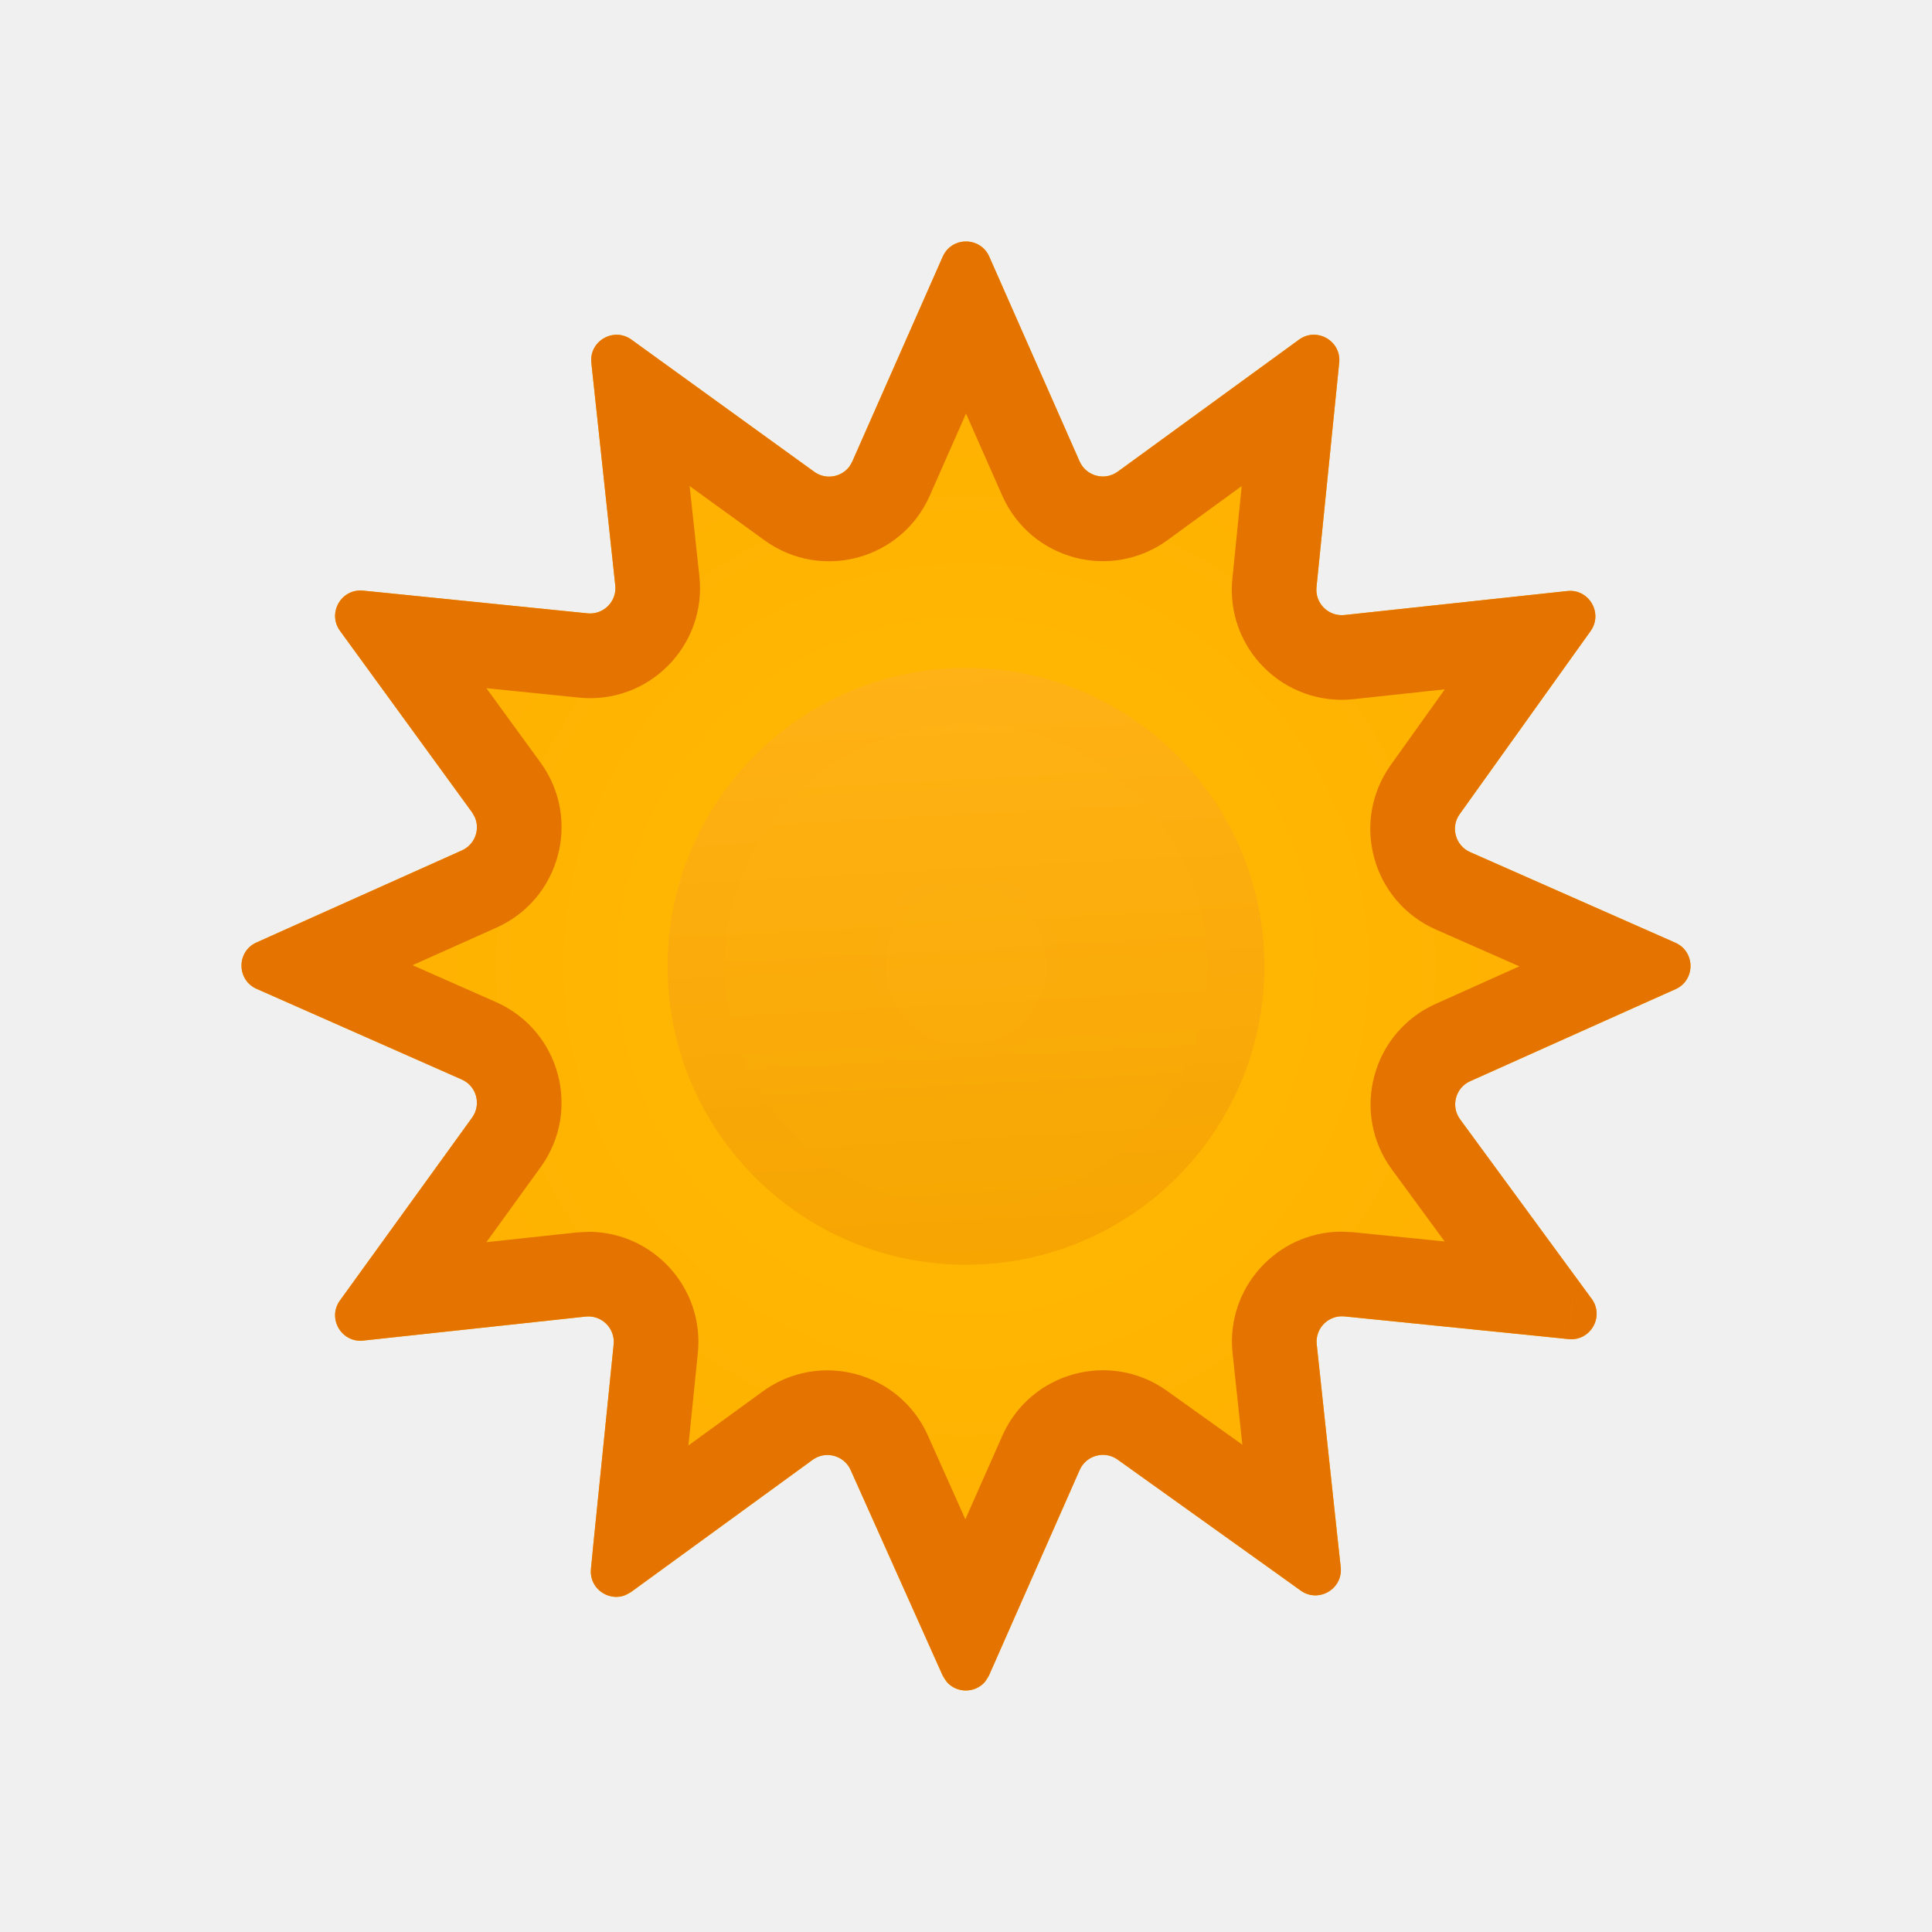
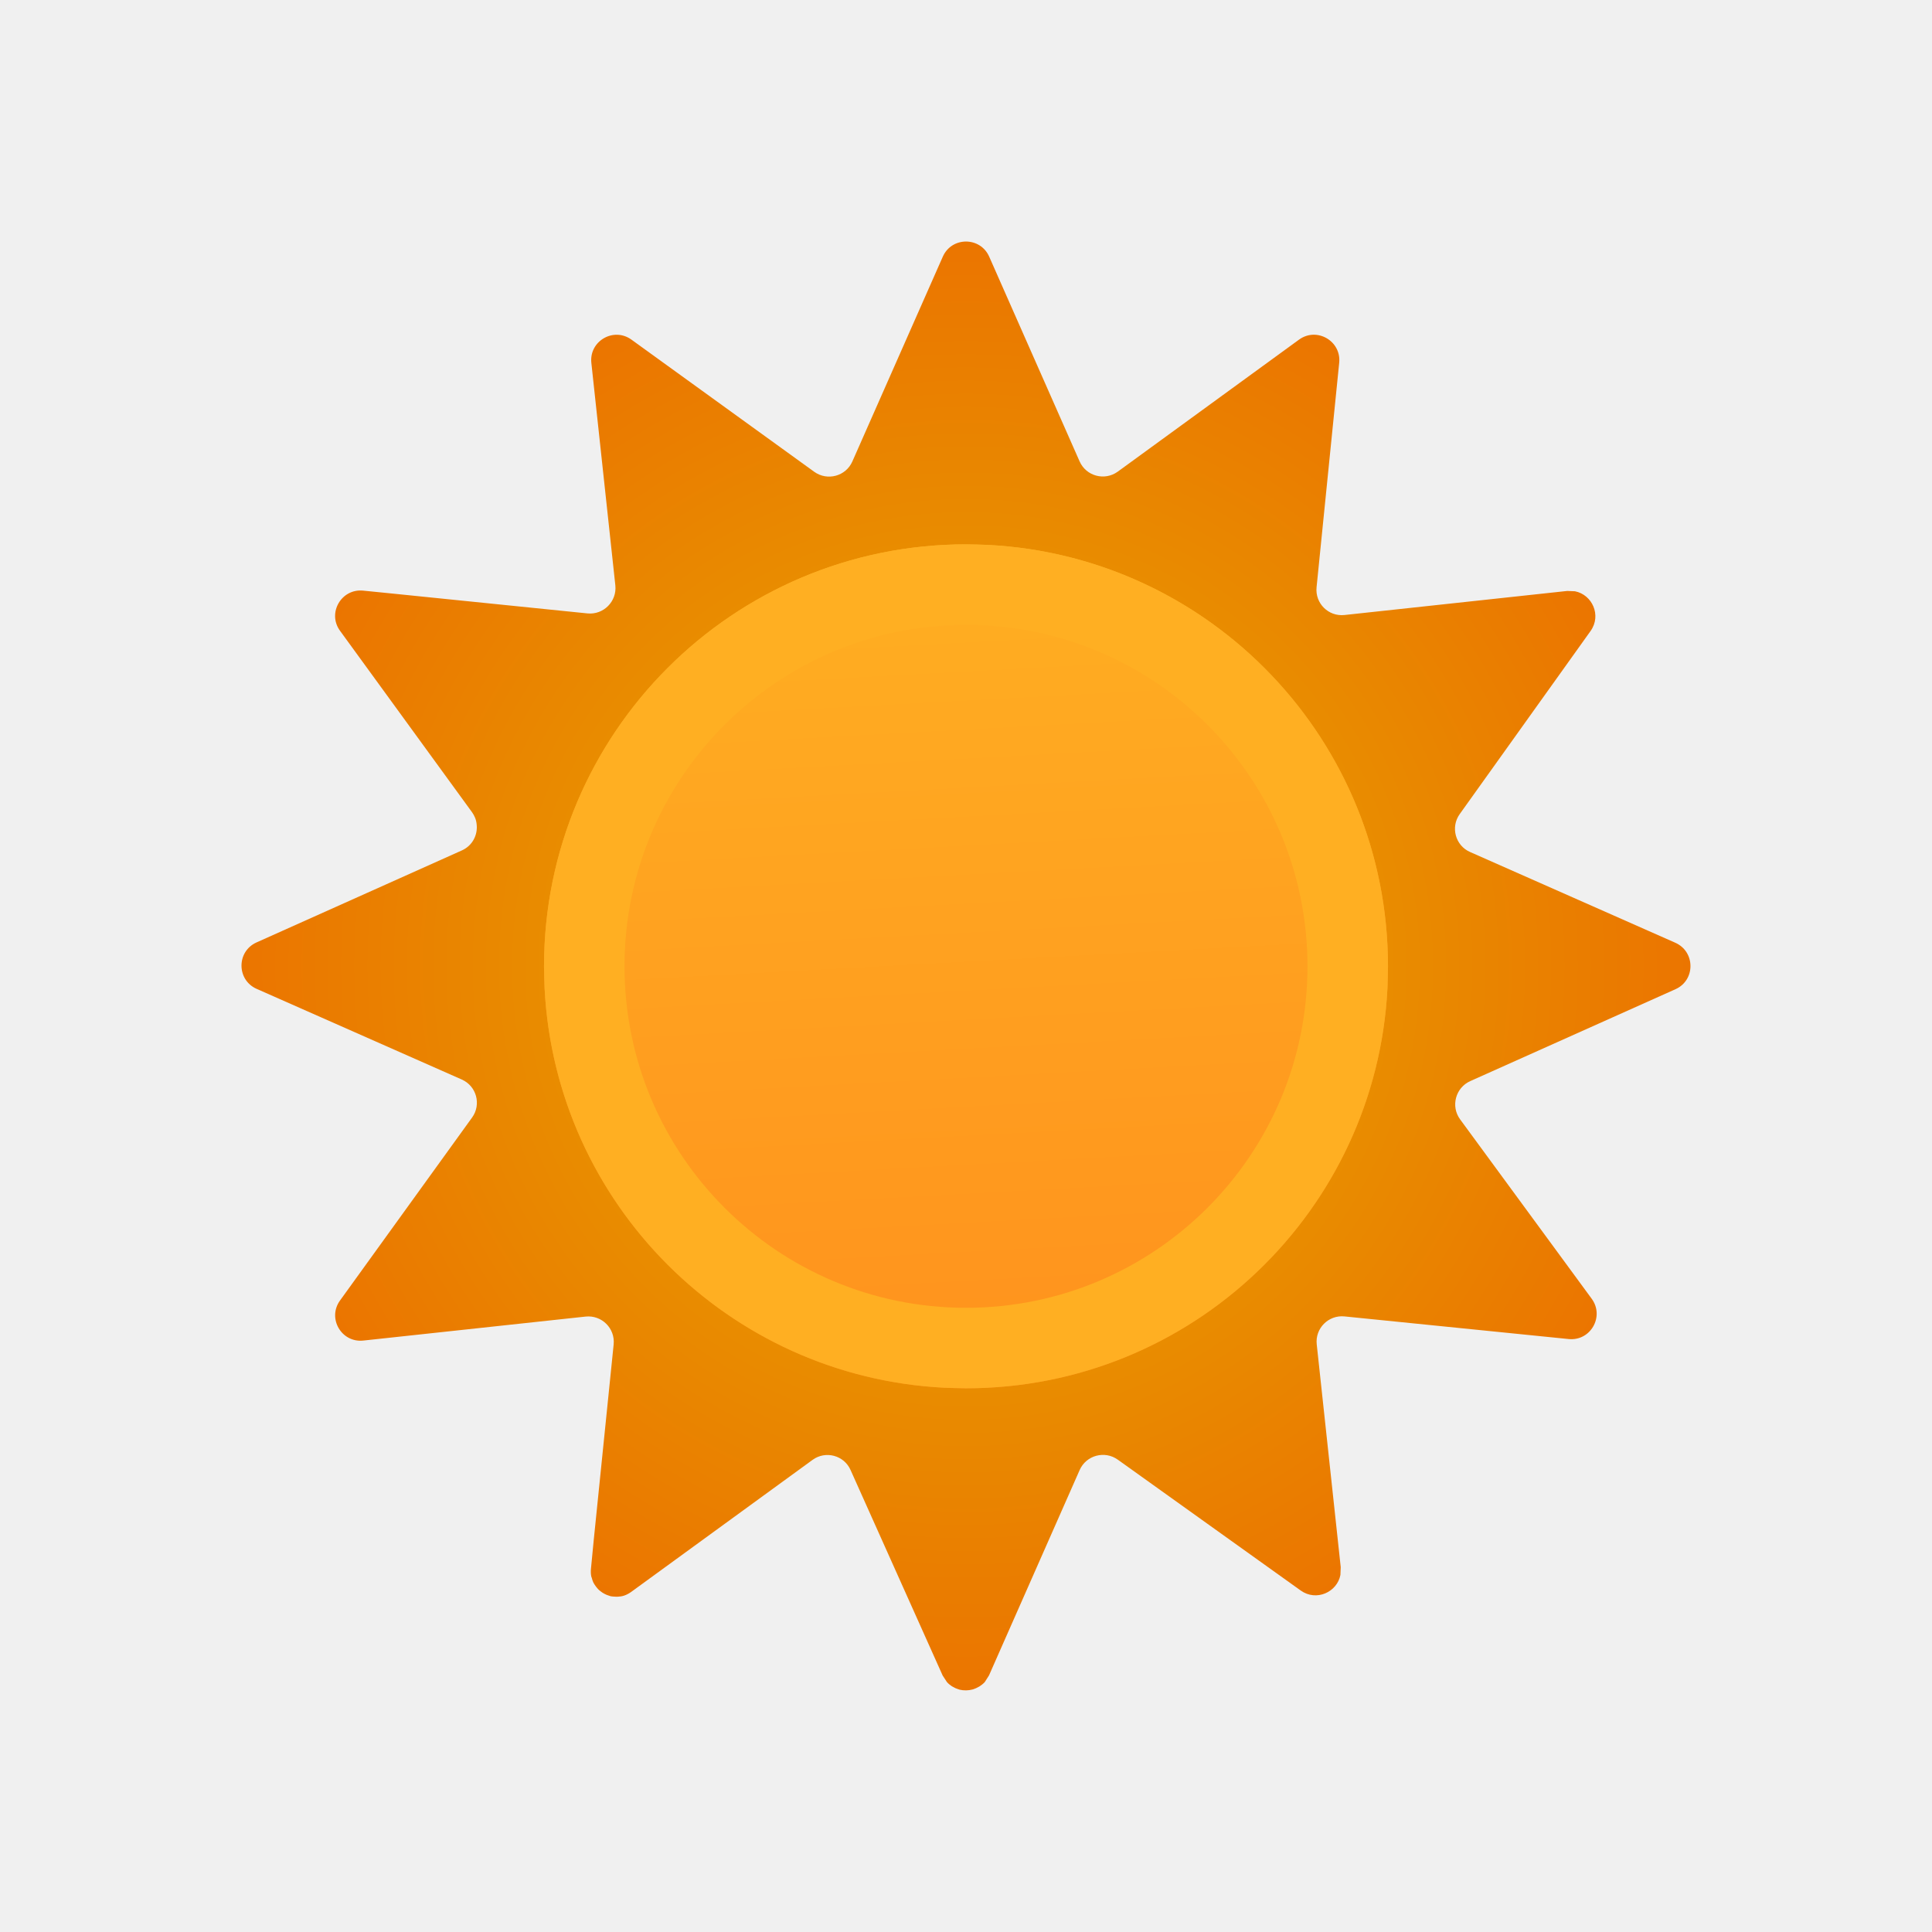
<svg xmlns="http://www.w3.org/2000/svg" width="24" height="24" viewBox="0 0 24 24" fill="none">
  <g clip-path="url(#clip0_1607_1016)">
-     <path d="M18.138 13.905C18.019 13.743 18.08 13.513 18.263 13.431L20.814 12.288C21.063 12.176 21.062 11.822 20.812 11.711L18.262 10.585C18.079 10.504 18.016 10.275 18.133 10.113L19.759 7.839C19.917 7.617 19.739 7.312 19.469 7.342L16.702 7.64C16.502 7.661 16.334 7.494 16.354 7.294L16.636 4.506C16.664 4.235 16.357 4.059 16.137 4.219L13.885 5.859C13.723 5.977 13.492 5.915 13.411 5.731L12.289 3.188C12.178 2.937 11.822 2.937 11.711 3.188L10.588 5.732C10.507 5.916 10.278 5.978 10.115 5.861L7.844 4.219C7.623 4.059 7.316 4.237 7.346 4.508L7.643 7.272C7.665 7.471 7.497 7.639 7.298 7.619L4.51 7.337C4.239 7.31 4.063 7.616 4.224 7.837L5.864 10.091C5.982 10.253 5.921 10.482 5.738 10.564L3.186 11.708C2.937 11.819 2.938 12.174 3.188 12.284L5.736 13.41C5.92 13.491 5.982 13.72 5.865 13.883L4.223 16.155C4.063 16.376 4.241 16.683 4.513 16.653L7.275 16.355C7.475 16.334 7.643 16.501 7.623 16.701L7.341 19.489C7.313 19.761 7.62 19.936 7.84 19.776L10.094 18.135C10.255 18.017 10.485 18.078 10.567 18.261L11.71 20.814C11.822 21.063 12.176 21.062 12.286 20.812L13.412 18.261C13.493 18.078 13.722 18.015 13.884 18.132L16.158 19.759C16.379 19.917 16.684 19.739 16.655 19.468L16.357 16.701C16.335 16.501 16.503 16.333 16.702 16.353L19.486 16.635C19.758 16.662 19.934 16.355 19.772 16.134L18.138 13.905Z" fill="url(#paint0_radial_1607_1016)" />
-     <path d="M11.711 3.188C11.822 2.937 12.178 2.937 12.289 3.188L13.411 5.731C13.492 5.915 13.723 5.977 13.885 5.859L16.137 4.219C16.357 4.059 16.664 4.235 16.636 4.506L16.354 7.294C16.334 7.494 16.502 7.661 16.702 7.64L19.469 7.342C19.739 7.312 19.917 7.617 19.759 7.839L18.133 10.113C18.016 10.275 18.079 10.504 18.262 10.585L20.812 11.711C21.062 11.822 21.063 12.176 20.814 12.288L20.495 12.43L18.263 13.431C18.08 13.513 18.019 13.743 18.138 13.905L19.565 15.852L19.517 16.321L19.138 16.599L16.702 16.353C16.503 16.333 16.335 16.501 16.357 16.701L16.616 19.116L16.34 19.502L15.87 19.552L13.884 18.132C13.722 18.015 13.493 18.078 13.412 18.261L12.286 20.812L12.234 20.894C12.111 21.035 11.886 21.035 11.763 20.895L11.71 20.814L10.567 18.261C10.485 18.078 10.255 18.017 10.094 18.135L7.84 19.776L7.754 19.821C7.548 19.891 7.317 19.727 7.341 19.489L7.375 19.137L7.623 16.701C7.643 16.501 7.475 16.334 7.275 16.355L4.513 16.653C4.241 16.683 4.063 16.376 4.223 16.155L5.865 13.883C5.982 13.72 5.92 13.491 5.736 13.41L3.188 12.284C2.938 12.174 2.937 11.819 3.186 11.708L3.504 11.565L5.738 10.564C5.898 10.492 5.965 10.308 5.9 10.155L5.864 10.091L4.224 7.837C4.063 7.616 4.239 7.31 4.51 7.337L4.861 7.372L7.298 7.619C7.497 7.639 7.665 7.471 7.643 7.272L7.346 4.508C7.316 4.237 7.623 4.059 7.844 4.219L10.115 5.861C10.257 5.964 10.451 5.929 10.552 5.796L10.588 5.732L11.711 3.188ZM16.655 19.468C16.684 19.739 16.379 19.917 16.158 19.759L15.87 19.552L16.34 19.502L16.616 19.116L16.655 19.468ZM11.55 6.157C11.199 6.953 10.204 7.222 9.499 6.713L8.567 6.038L8.688 7.159C8.781 8.023 8.056 8.753 7.193 8.666L6.042 8.549L6.714 9.472C7.225 10.174 6.96 11.168 6.168 11.523L5.125 11.99L6.161 12.448C6.956 12.799 7.226 13.794 6.716 14.499L6.042 15.431L7.163 15.31L7.323 15.302C8.114 15.309 8.75 15.997 8.669 16.806L8.552 17.956L9.475 17.285C10.177 16.774 11.171 17.039 11.526 17.831L11.992 18.873L12.451 17.836C12.801 17.044 13.791 16.773 14.496 17.277L15.433 17.947L15.312 16.814C15.224 16.004 15.856 15.312 16.647 15.3L16.807 15.307L17.946 15.422L17.29 14.527C16.776 13.825 17.04 12.827 17.834 12.471L18.874 12.004L17.837 11.547C17.044 11.197 16.774 10.207 17.277 9.502L17.948 8.563L16.815 8.685C15.951 8.778 15.222 8.053 15.309 7.189L15.425 6.038L14.504 6.709C13.799 7.222 12.802 6.953 12.45 6.156L12 5.138L11.55 6.157ZM19.486 16.635L19.138 16.599L19.517 16.321L19.486 16.635ZM19.772 16.134C19.934 16.355 19.758 16.662 19.486 16.635L19.565 15.852L19.772 16.134Z" fill="#E57300" />
-     <circle opacity="0.6" cx="12" cy="12.004" r="3.707" fill="url(#paint1_linear_1607_1016)" />
+     <path d="M11.712 3.188C11.823 2.938 12.177 2.938 12.288 3.188L13.411 5.731C13.492 5.915 13.722 5.977 13.885 5.859L16.137 4.219C16.357 4.059 16.663 4.235 16.636 4.506L16.355 7.294C16.334 7.494 16.502 7.661 16.701 7.64L19.469 7.341L19.565 7.345C19.779 7.387 19.897 7.644 19.759 7.838L18.133 10.113C18.017 10.275 18.079 10.504 18.262 10.584L20.811 11.711C21.061 11.822 21.063 12.176 20.814 12.288L18.264 13.43C18.081 13.512 18.019 13.743 18.138 13.905L19.773 16.134C19.934 16.355 19.758 16.662 19.486 16.634L16.702 16.353C16.503 16.333 16.335 16.501 16.357 16.701L16.655 19.468L16.651 19.565C16.61 19.778 16.352 19.897 16.158 19.758L13.885 18.132C13.722 18.016 13.493 18.078 13.412 18.261L12.286 20.812L12.234 20.894C12.215 20.916 12.192 20.933 12.169 20.948C12.164 20.951 12.159 20.954 12.153 20.957C12.134 20.968 12.115 20.976 12.095 20.983C12.089 20.985 12.084 20.986 12.078 20.988C12.027 21.001 11.973 21.002 11.922 20.99C11.914 20.988 11.906 20.985 11.898 20.982C11.88 20.976 11.862 20.969 11.846 20.959C11.838 20.955 11.831 20.951 11.824 20.947C11.802 20.932 11.781 20.916 11.763 20.895L11.71 20.814L10.566 18.261C10.485 18.078 10.256 18.017 10.094 18.135L7.84 19.776C7.812 19.796 7.783 19.811 7.754 19.821C7.726 19.83 7.699 19.834 7.671 19.835C7.66 19.836 7.649 19.835 7.639 19.834C7.621 19.833 7.603 19.833 7.586 19.829C7.578 19.827 7.57 19.823 7.562 19.821C7.543 19.815 7.524 19.808 7.507 19.798C7.5 19.794 7.493 19.79 7.486 19.786C7.47 19.775 7.454 19.763 7.439 19.75C7.433 19.744 7.428 19.738 7.422 19.732C7.41 19.718 7.399 19.704 7.389 19.689C7.383 19.68 7.377 19.671 7.372 19.661C7.363 19.642 7.356 19.621 7.351 19.6C7.349 19.594 7.346 19.589 7.345 19.584C7.339 19.554 7.338 19.522 7.341 19.489L7.375 19.137L7.623 16.701C7.643 16.501 7.475 16.334 7.275 16.355L4.513 16.653C4.241 16.682 4.064 16.376 4.224 16.155L5.864 13.883C5.982 13.721 5.92 13.491 5.736 13.41L3.188 12.284C2.938 12.173 2.937 11.819 3.187 11.707L3.504 11.565L5.738 10.564C5.87 10.505 5.937 10.37 5.921 10.239C5.918 10.21 5.912 10.182 5.9 10.155C5.891 10.133 5.879 10.111 5.864 10.09L4.224 7.836C4.063 7.616 4.24 7.31 4.511 7.337L4.861 7.372L7.298 7.62C7.497 7.64 7.665 7.471 7.644 7.272L7.346 4.508C7.317 4.237 7.622 4.059 7.844 4.219L10.115 5.861C10.278 5.978 10.507 5.916 10.588 5.733L11.712 3.188Z" fill="url(#paint0_radial_1607_1016)" />
+     <path d="M17.242 12.004C17.242 14.899 14.895 17.246 12 17.246C9.105 17.246 6.758 14.899 6.758 12.004C6.758 9.109 9.105 6.762 12 6.762C14.895 6.762 17.242 9.109 17.242 12.004Z" fill="url(#paint1_linear_1607_1016)" />
+     <path d="M16.242 12.004C16.242 9.661 14.343 7.762 12 7.762C9.657 7.762 7.758 9.661 7.758 12.004C7.758 14.347 9.658 16.246 12 16.246V17.246L11.731 17.239C9.05 17.104 6.901 14.954 6.765 12.274L6.758 12.004C6.758 9.109 9.105 6.762 12 6.762L12.27 6.769C15.039 6.909 17.242 9.199 17.242 12.004L17.236 12.274C17.095 15.043 14.805 17.246 12 17.246V16.246C14.343 16.246 16.242 14.347 16.242 12.004Z" fill="#FFAF22" />
  </g>
  <defs>
-     <radialGradient id="paint0_radial_1607_1016" cx="0" cy="0" r="1" gradientTransform="matrix(6.08166 7.24978 -7.24786 6.08327 12 11.9977)" gradientUnits="userSpaceOnUse">
-       <stop stop-color="#FFBC04" />
-       <stop offset="0.99" stop-color="#FFAE00" />
+     <radialGradient id="paint0_radial_1607_1016" cx="0" cy="0" r="1" gradientUnits="userSpaceOnUse" gradientTransform="translate(11.9999 11.9993) rotate(90) scale(8.99917 8.9998)">
+       <stop stop-color="#E5AC00" />
+       <stop offset="1" stop-color="#EB7500" />
    </radialGradient>
-     <linearGradient id="paint1_linear_1607_1016" x1="11.537" y1="8.293" x2="11.939" y2="15.736" gradientUnits="userSpaceOnUse">
+     <linearGradient id="paint1_linear_1607_1016" x1="11.345" y1="6.757" x2="11.914" y2="17.281" gradientUnits="userSpaceOnUse">
      <stop stop-color="#FFAF22" />
-       <stop offset="0.99" stop-color="#F09900" />
+       <stop offset="0.99" stop-color="#FF921D" />
    </linearGradient>
    <clipPath id="clip0_1607_1016">
      <rect width="24" height="24" fill="white" />
    </clipPath>
  </defs>
</svg>
